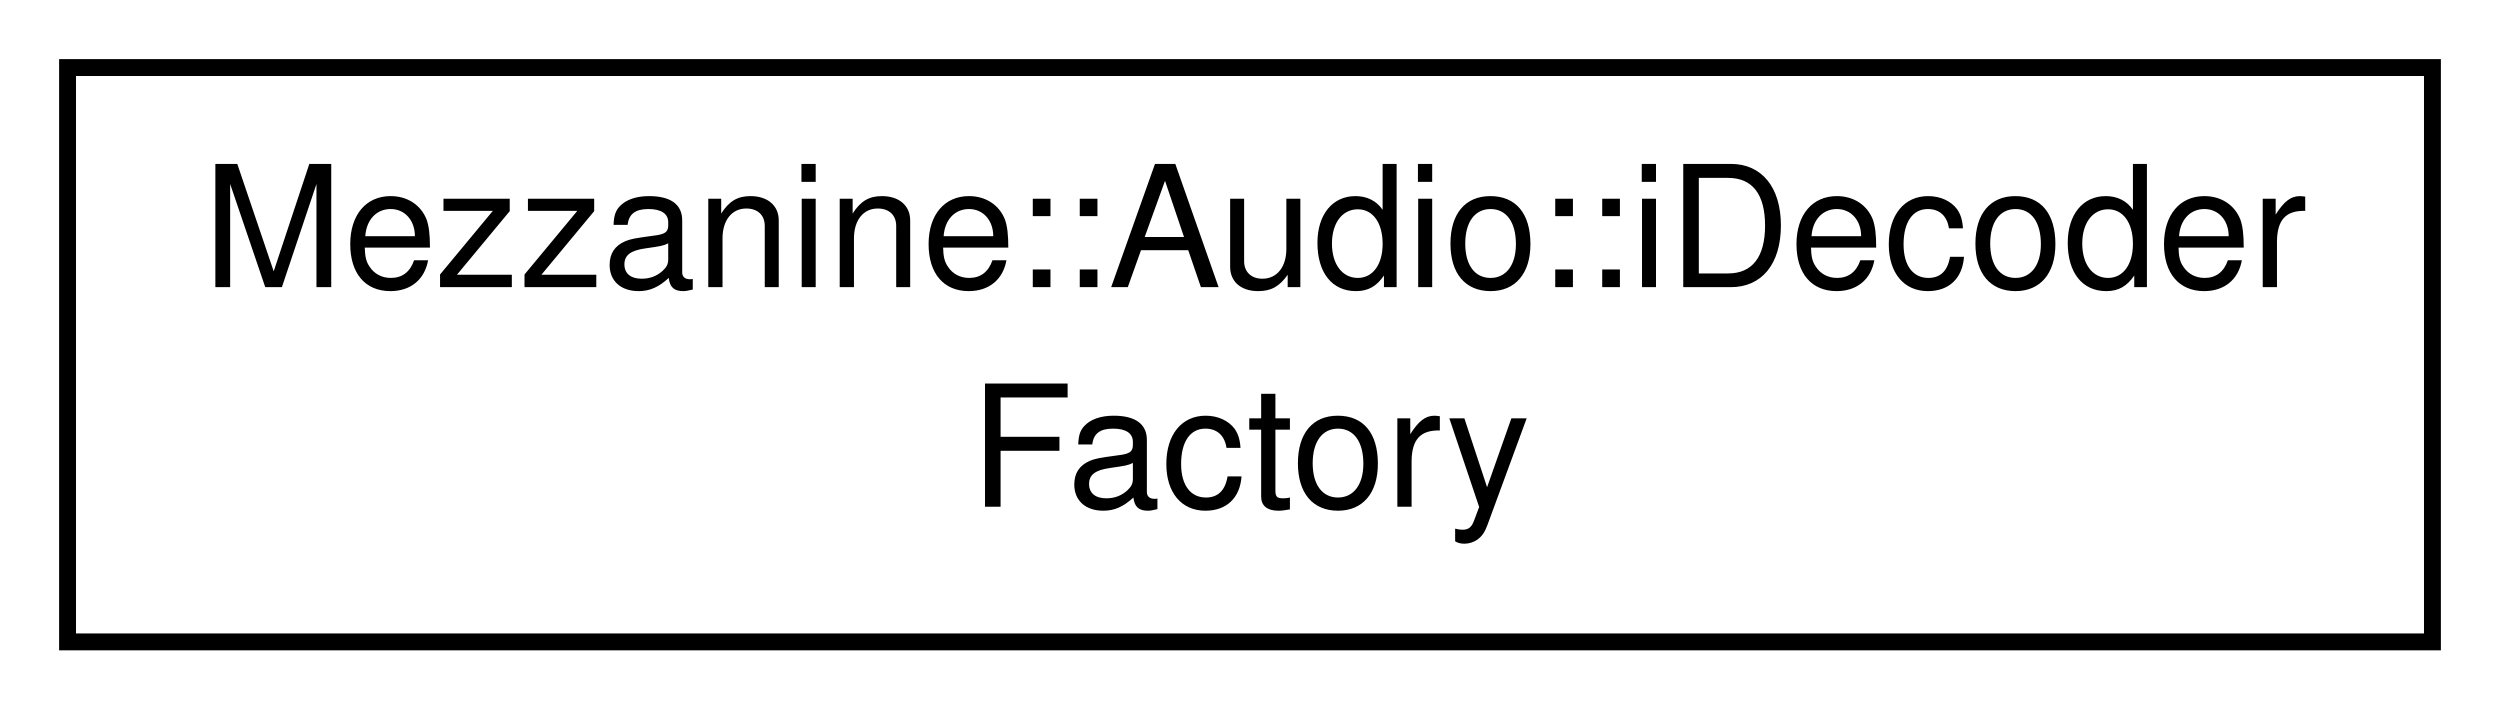
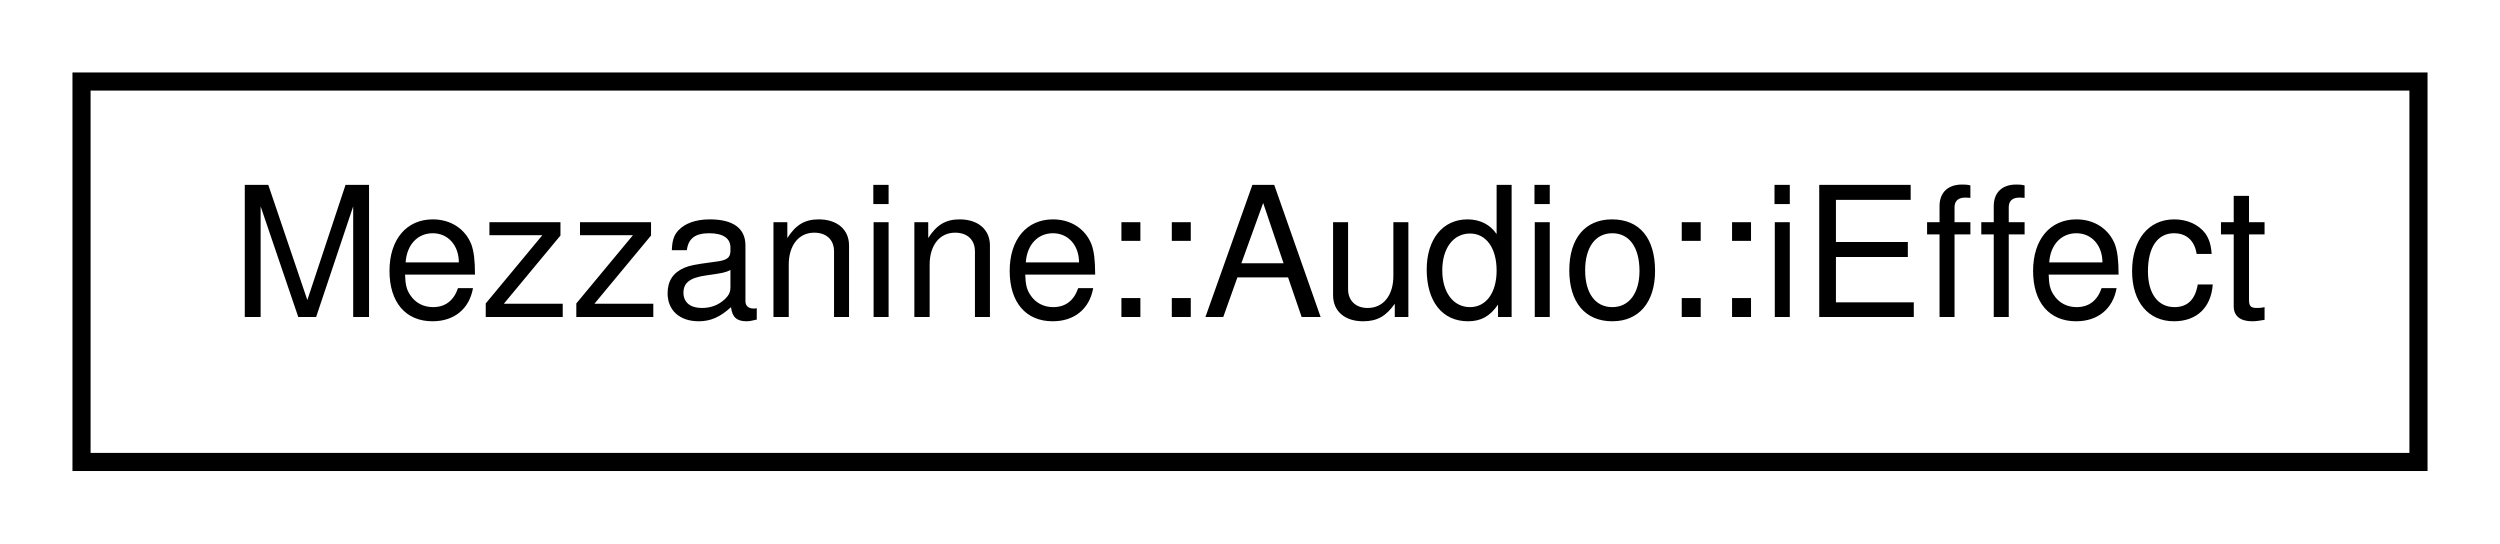
- <svg xmlns="http://www.w3.org/2000/svg" xmlns:xlink="http://www.w3.org/1999/xlink" width="148pt" height="42pt" viewBox="0.00 0.00 148.00 42.00">
-   <g id="graph1" class="graph" transform="scale(1 1) rotate(0) translate(4 38)">
-     <polygon fill="white" stroke="white" points="-4,5 -4,-38 145,-38 145,5 -4,5" />
+ <svg xmlns="http://www.w3.org/2000/svg" xmlns:xlink="http://www.w3.org/1999/xlink" width="138pt" height="30pt" viewBox="0.00 0.00 138.00 30.00">
+   <g id="graph1" class="graph" transform="scale(1 1) rotate(0) translate(4 26)">
+     <polygon fill="white" stroke="white" points="-4,5 -4,-26 135,-26 135,5 -4,5" />
    <g id="node1" class="node">
-       <a xlink:href="classMezzanine_1_1Audio_1_1iDecoderFactory.html" target="_top" xlink:title="This is an interface class for factories that create decoders. ">
-         <polygon fill="white" stroke="black" points="0,-0 0,-34 140,-34 140,-0 0,-0" />
-         <text text-anchor="start" x="8" y="-21" font-family="Helvetica,sans-Serif" font-size="10.00">Mezzanine::Audio::iDecoder</text>
-         <text text-anchor="middle" x="70" y="-8" font-family="Helvetica,sans-Serif" font-size="10.00">Factory</text>
+       <a xlink:href="classMezzanine_1_1Audio_1_1iEffect.html" target="_top" xlink:title="This is an interface class for an effect that can be applied to a sound. ">
+         <polygon fill="white" stroke="black" points="0.5,-0.5 0.5,-21.5 129.5,-21.5 129.5,-0.5 0.5,-0.5" />
+         <text text-anchor="middle" x="65" y="-8.5" font-family="Helvetica,sans-Serif" font-size="10.00">Mezzanine::Audio::iEffect</text>
      </a>
    </g>
  </g>
</svg>
